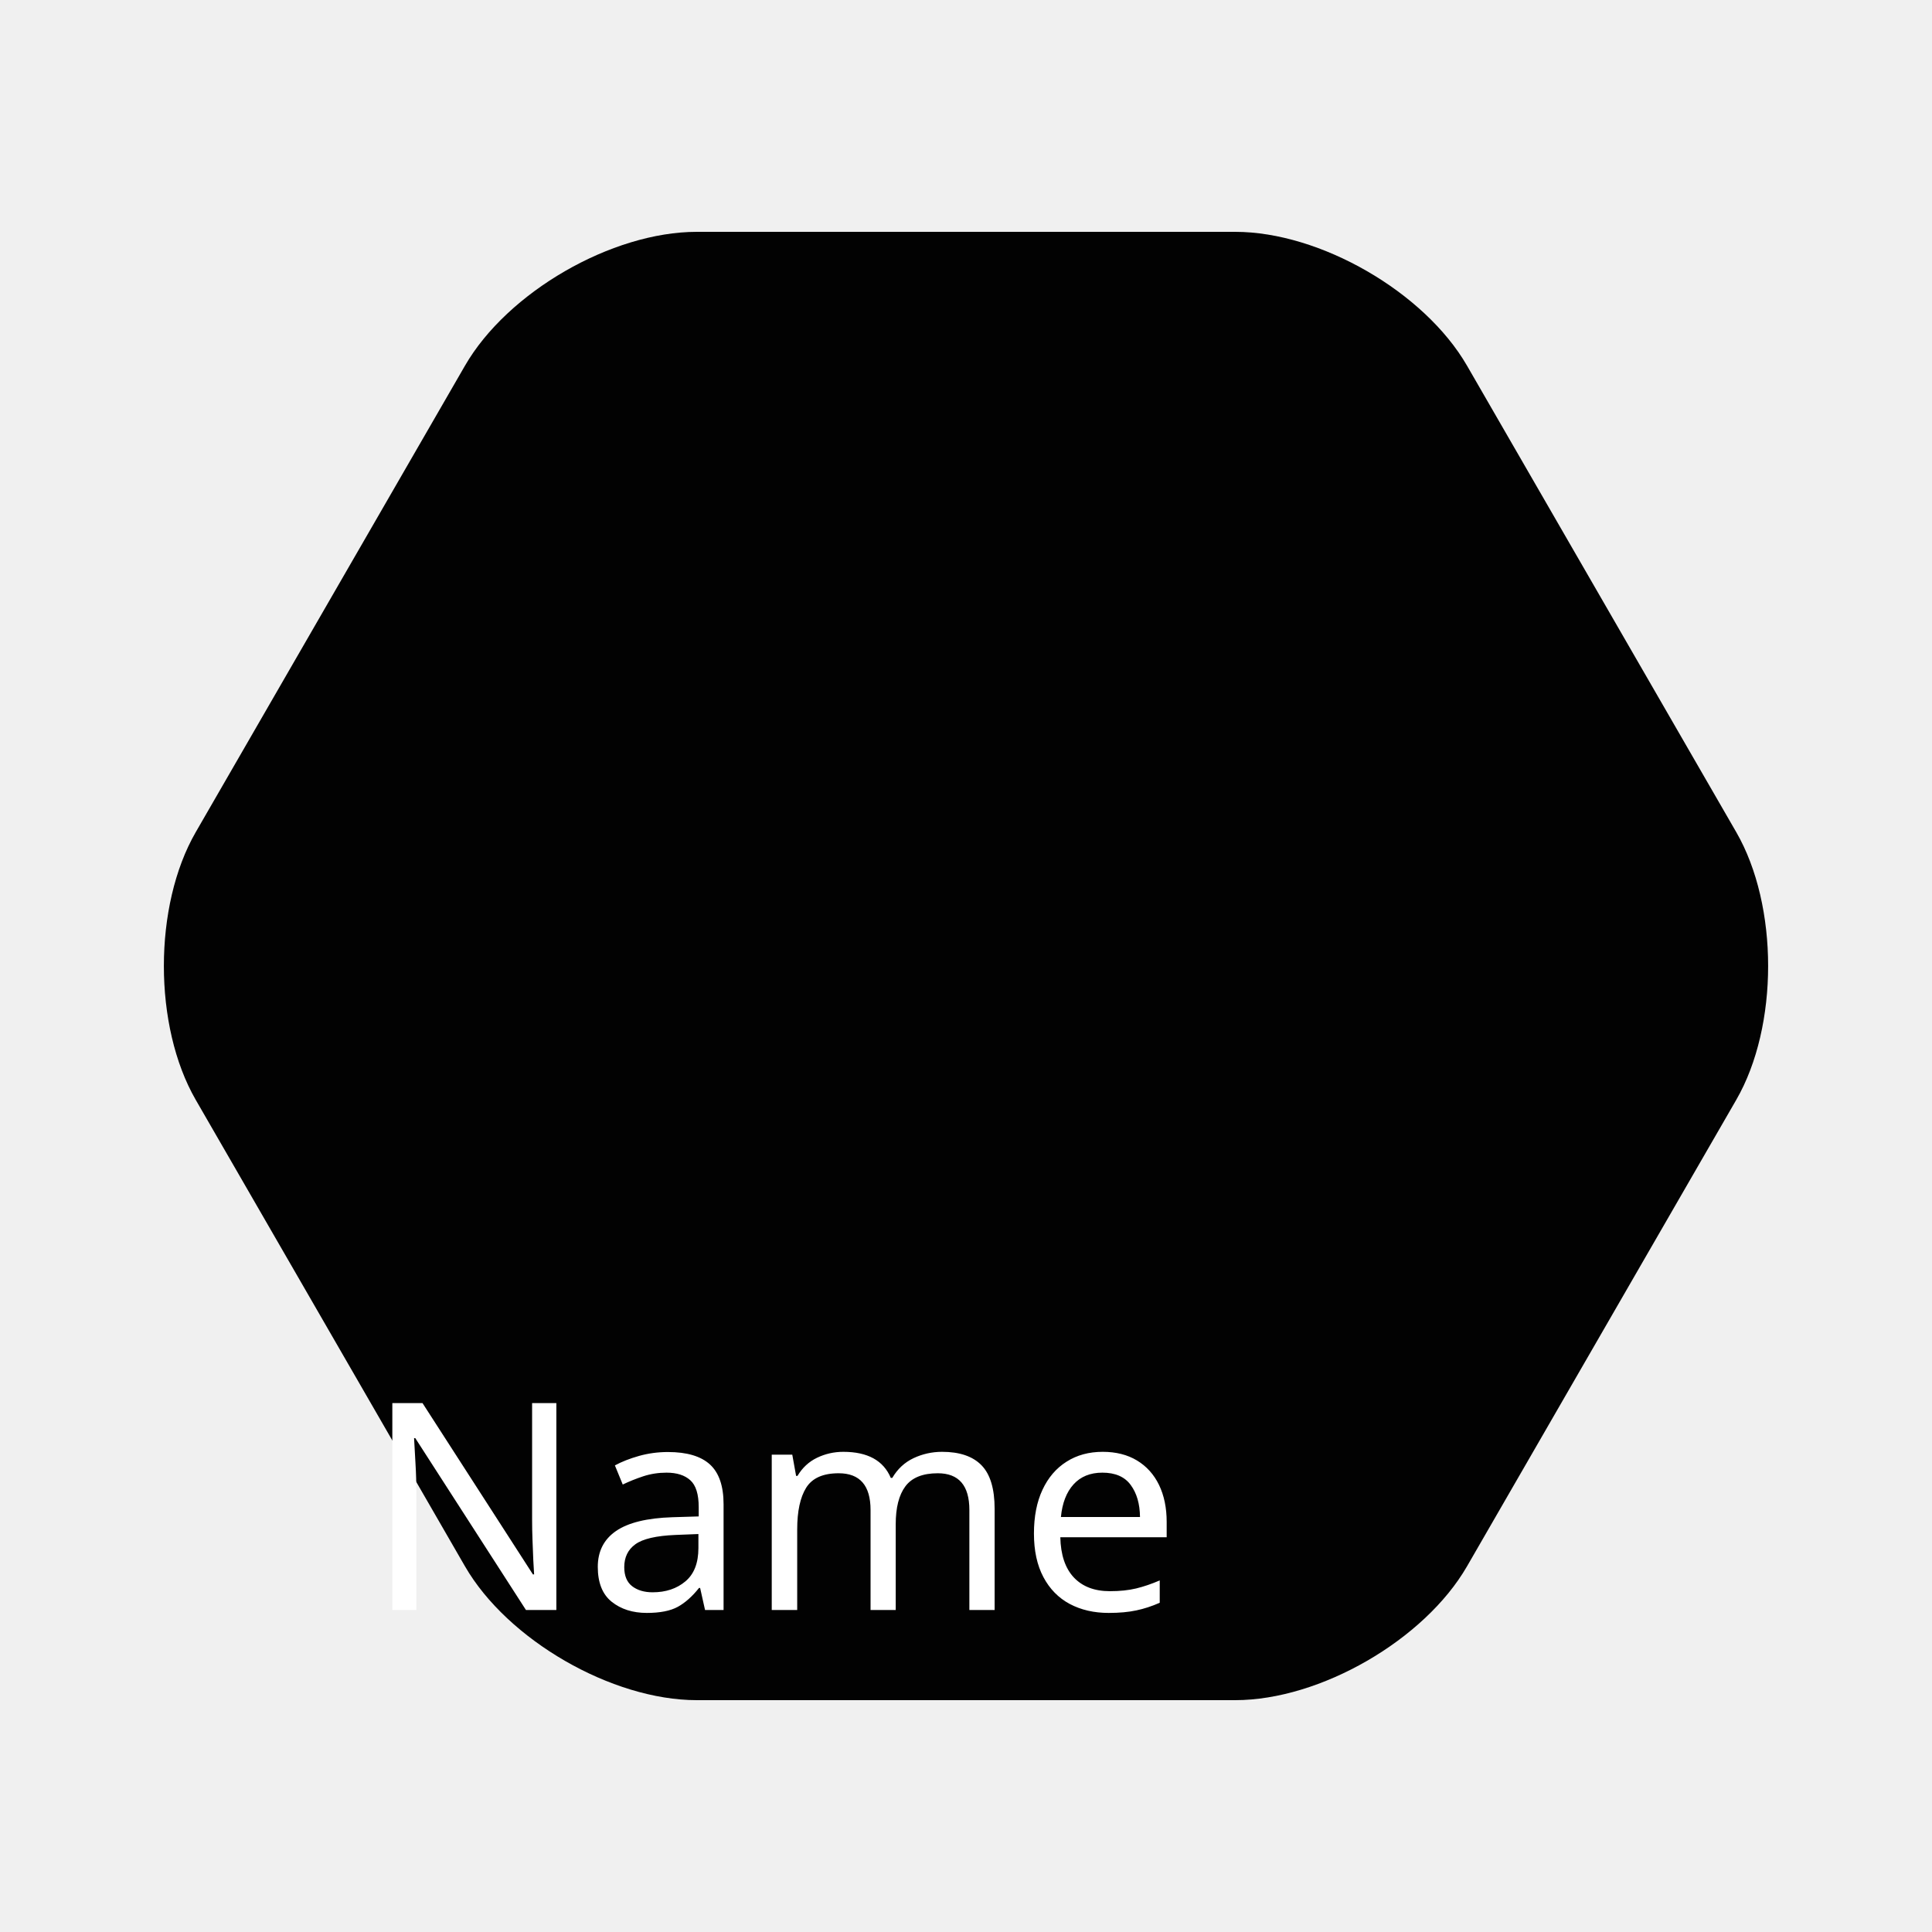
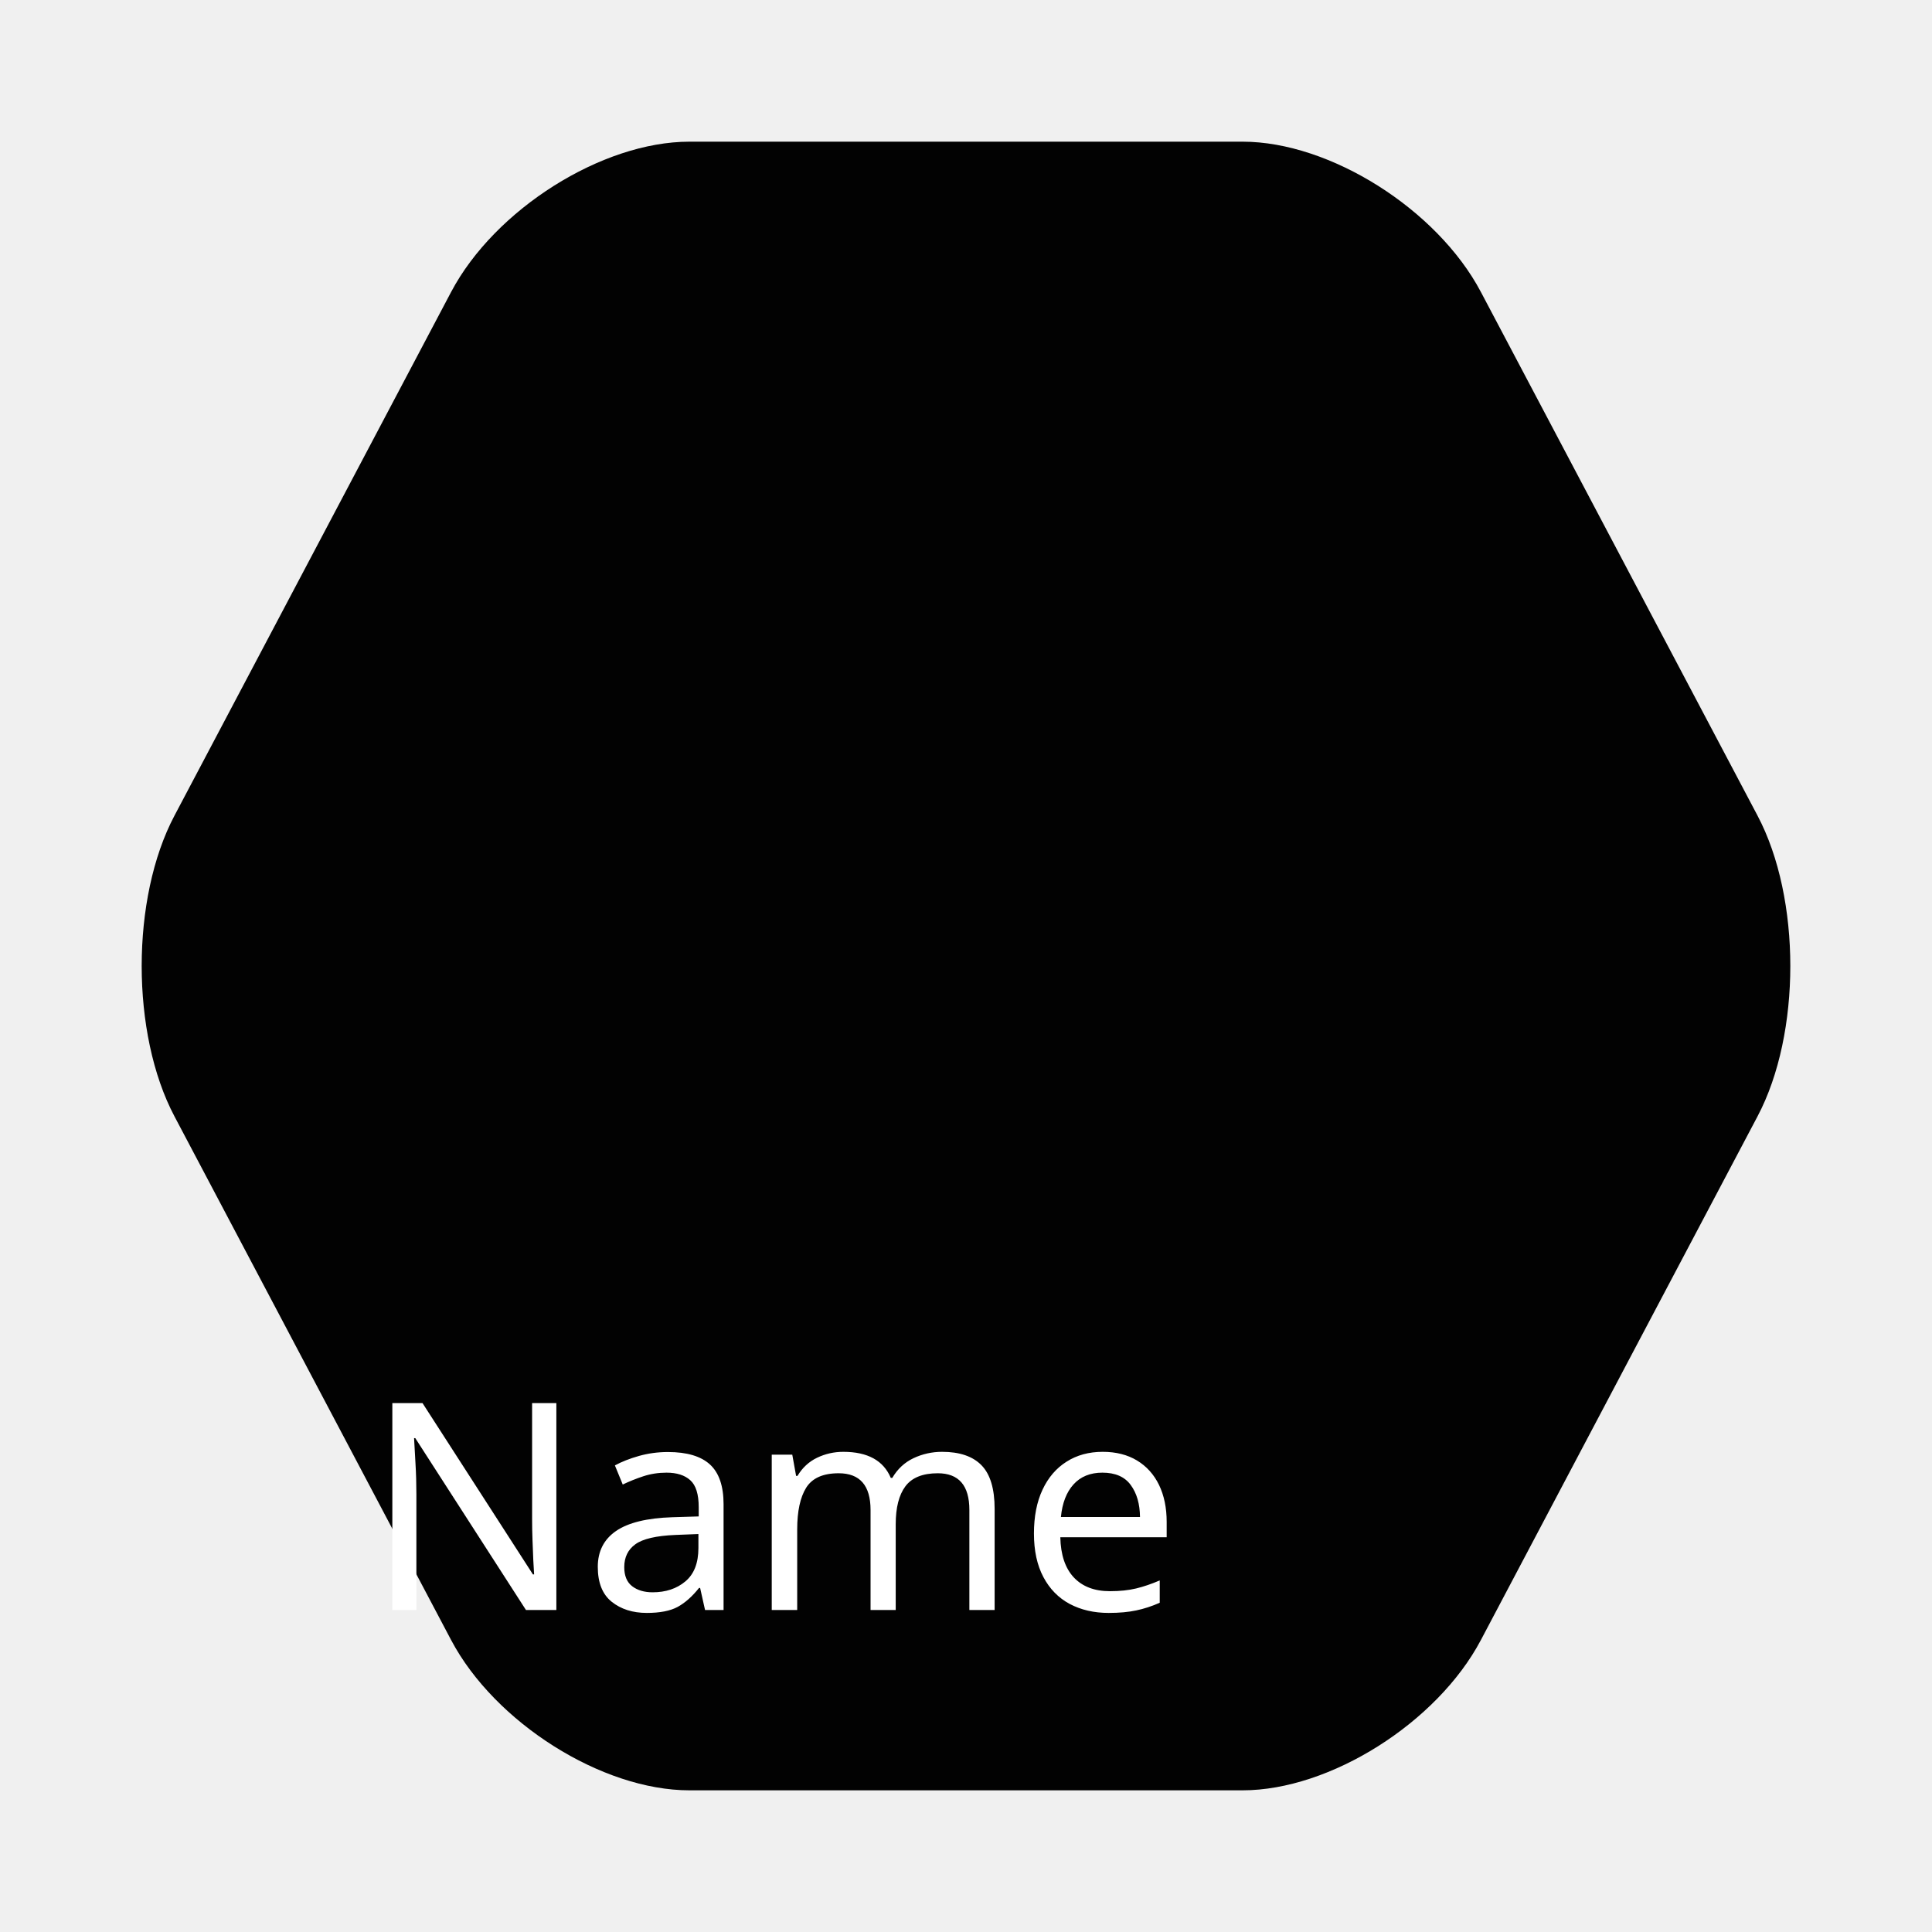
<svg xmlns="http://www.w3.org/2000/svg" width="300" height="300" viewBox="0 0 300 300" id="svg4282" version="1.1">
  <defs id="defs4284">
    <filter id="filter4342" style="color-interpolation-filters:sRGB">
      <feGaussianBlur id="feGaussianBlur4344" result="result0" in="SourceGraphic" stdDeviation="11.3" />
      <feDiffuseLighting id="feDiffuseLighting4346" result="result5" surfaceScale="4" diffuseConstant="1" lighting-color="#ffffff">
        <feDistantLight id="feDistantLight4348" azimuth="235" elevation="45" />
      </feDiffuseLighting>
      <feComposite id="feComposite4350" operator="arithmetic" result="fbSourceGraphic" in="result5" in2="SourceGraphic" k1="1.4" k2="0" k3="0" k4="0" />
      <feGaussianBlur id="feGaussianBlur4352" stdDeviation="6" in="fbSourceGraphic" result="result0" />
      <feSpecularLighting id="feSpecularLighting4354" in="result0" result="result1" lighting-color="#ffffff" surfaceScale="4" specularConstant="1" specularExponent="25">
        <feDistantLight id="feDistantLight4356" elevation="45" azimuth="235" />
      </feSpecularLighting>
      <feComposite id="feComposite4358" result="result4" in2="result1" in="fbSourceGraphic" operator="arithmetic" k2="1" k3="1" k1="0" k4="0" />
      <feComposite id="feComposite4360" in="result4" in2="SourceGraphic" result="result2" operator="in" />
    </filter>
    <filter id="filter4654" style="color-interpolation-filters:sRGB">
      <feGaussianBlur id="feGaussianBlur4656" result="blur" stdDeviation="6" in="SourceGraphic" />
      <feDiffuseLighting id="feDiffuseLighting4658" result="diffuse" lighting-color="#ffffff" surfaceScale="10" diffuseConstant="1">
        <feDistantLight id="feDistantLight4660" azimuth="235" elevation="25" />
      </feDiffuseLighting>
      <feComposite id="feComposite4662" result="composite1" k1="1" operator="arithmetic" in2="diffuse" in="diffuse" k2="0" k3="0" k4="0" />
      <feComposite id="feComposite4664" result="composite2" k3="1" operator="arithmetic" k1="1" in2="SourceGraphic" in="composite1" k2="0" k4="0" />
    </filter>
    <filter id="filter4858" style="color-interpolation-filters:sRGB">
      <feColorMatrix id="feColorMatrix4860" in="SourceGraphic" result="color" values="1 0 0 0 0 0 1 0 0 0 0 0 1 0 0 0 0 0 0.85 0" />
      <feGaussianBlur id="feGaussianBlur4862" result="blur" stdDeviation="7" in="SourceAlpha" />
      <feSpecularLighting id="feSpecularLighting4864" result="specular" lighting-color="#ffffff" surfaceScale="5" specularConstant="0.9" specularExponent="25" in="blur">
        <feDistantLight id="feDistantLight4866" azimuth="225" elevation="60" />
      </feSpecularLighting>
      <feComposite id="feComposite4868" result="composite1" operator="arithmetic" k2="1" k3="1" in2="SourceGraphic" in="specular" k1="0" k4="0" />
      <feComposite id="feComposite4870" result="composite2" operator="atop" in2="color" in="composite1" />
    </filter>
    <filter id="filter4898" style="color-interpolation-filters:sRGB" height="1.5" width="1.5" y="-0.25" x="-0.25">
      <feGaussianBlur id="feGaussianBlur4900" result="result1" stdDeviation="1" />
      <feComposite id="feComposite4902" operator="in" result="result4" in2="result1" in="result1" />
      <feGaussianBlur id="feGaussianBlur4904" in="result4" result="result6" stdDeviation="7" />
      <feComposite id="feComposite4906" result="result8" in2="result4" in="result6" operator="over" />
      <feComposite id="feComposite4908" in2="result8" in="result6" result="fbSourceGraphic" operator="in" />
      <feSpecularLighting id="feSpecularLighting4910" in="fbSourceGraphic" result="result1" lighting-color="#ffffff" surfaceScale="2.5" specularConstant="2" specularExponent="45">
        <fePointLight id="fePointLight4912" x="-5000" y="-10000" z="20000" />
      </feSpecularLighting>
      <feComposite id="feComposite4914" in2="fbSourceGraphic" in="result1" result="result2" operator="in" />
      <feComposite id="feComposite4916" in2="result2" in="fbSourceGraphic" result="result4" operator="arithmetic" k2="1.2" k3="1.5" k1="0" k4="0" />
      <feComposite id="feComposite4918" result="result9" in2="result4" operator="over" />
      <feBlend id="feBlend4920" in2="result9" mode="screen" />
    </filter>
    <clipPath id="clipPath5511" clipPathUnits="userSpaceOnUse">
      <ellipse ry="176.054" rx="176.054" cy="866.007" cx="1036.827" id="ellipse5513" style="opacity:1;fill:#520000;fill-opacity:1;stroke:none;stroke-width:5;stroke-linecap:butt;stroke-linejoin:miter;stroke-miterlimit:4;stroke-dasharray:none;stroke-dashoffset:0;stroke-opacity:1" />
    </clipPath>
    <clipPath id="clipPath5511-6" clipPathUnits="userSpaceOnUse">
      <ellipse ry="176.054" rx="176.054" cy="866.007" cx="1036.827" id="ellipse5513-4" style="opacity:1;fill:#520000;fill-opacity:1;stroke:none;stroke-width:5;stroke-linecap:butt;stroke-linejoin:miter;stroke-miterlimit:4;stroke-dasharray:none;stroke-dashoffset:0;stroke-opacity:1" />
    </clipPath>
    <clipPath id="clipPath5368" clipPathUnits="userSpaceOnUse">
      <circle style="opacity:1;fill:none;fill-opacity:1;stroke:#ffffff;stroke-width:5.4;stroke-linecap:butt;stroke-linejoin:miter;stroke-miterlimit:4;stroke-dasharray:none;stroke-dashoffset:0;stroke-opacity:1" id="circle5370" cx="2350" cy="1302.362" r="126.717" />
    </clipPath>
    <clipPath id="clipPath5867" clipPathUnits="userSpaceOnUse">
      <circle r="158.355" cy="864.911" cx="1824.737" id="circle5869" style="opacity:1;fill:none;fill-opacity:1;stroke:#ffffff;stroke-width:6.748;stroke-linecap:butt;stroke-linejoin:miter;stroke-miterlimit:4;stroke-dasharray:none;stroke-dashoffset:0;stroke-opacity:1" />
    </clipPath>
  </defs>
  <g id="layer1" transform="translate(0,-752.3621)">
-     <g transform="translate(6.00012,757.3621)" id="g5188" style="fill:#000000;fill-opacity:1;stroke:none;opacity:0.99">
+     <g transform="matrix(1.027666,0,0,1.122807,2.016268,739.5551)" id="g5188" style="opacity:0.99;fill:#000000;fill-opacity:1;stroke:none">
      <path style="fill:#000000;fill-opacity:1;stroke:none" id="path5190" d="M 102.199,259 C 88.999,259 72.8,249.646 66.201,238.214 L 24.395,165.786 c -6.599,-11.433 -6.599,-30.14 0,-41.572 L 66.201,51.786 C 72.8,40.354 88.999,31 102.199,31 l 83.602,0 c 13.2,0 29.399,9.354 35.998,20.786 l 41.805,72.428 c 6.6,11.433 6.6,30.14 0,41.572 l -41.805,72.428 C 215.2,249.646 199.001,259 185.801,259 l -83.602,0 z" />
    </g>
    <text xml:space="preserve" style="font-style:normal;font-variant:normal;font-weight:normal;font-stretch:normal;font-size:45px;line-height:125%;font-family:'Century Gothic';-inkscape-font-specification:'Century Gothic, Normal';text-align:center;letter-spacing:0px;word-spacing:0px;writing-mode:lr-tb;text-anchor:middle;fill:#ffffff;fill-opacity:1;stroke:none;stroke-width:1px;stroke-linecap:butt;stroke-linejoin:miter;stroke-opacity:1" x="149.262" y="1002.362" id="text5379">
      <tspan id="tspan5381" x="149.262" y="1002.362" style="font-style:normal;font-variant:normal;font-weight:normal;font-stretch:normal;font-size:45px;line-height:125%;font-family:'Century Gothic';-inkscape-font-specification:'Century Gothic, Normal';text-align:center;writing-mode:lr-tb;text-anchor:middle">Name</tspan>
    </text>
  </g>
</svg>
